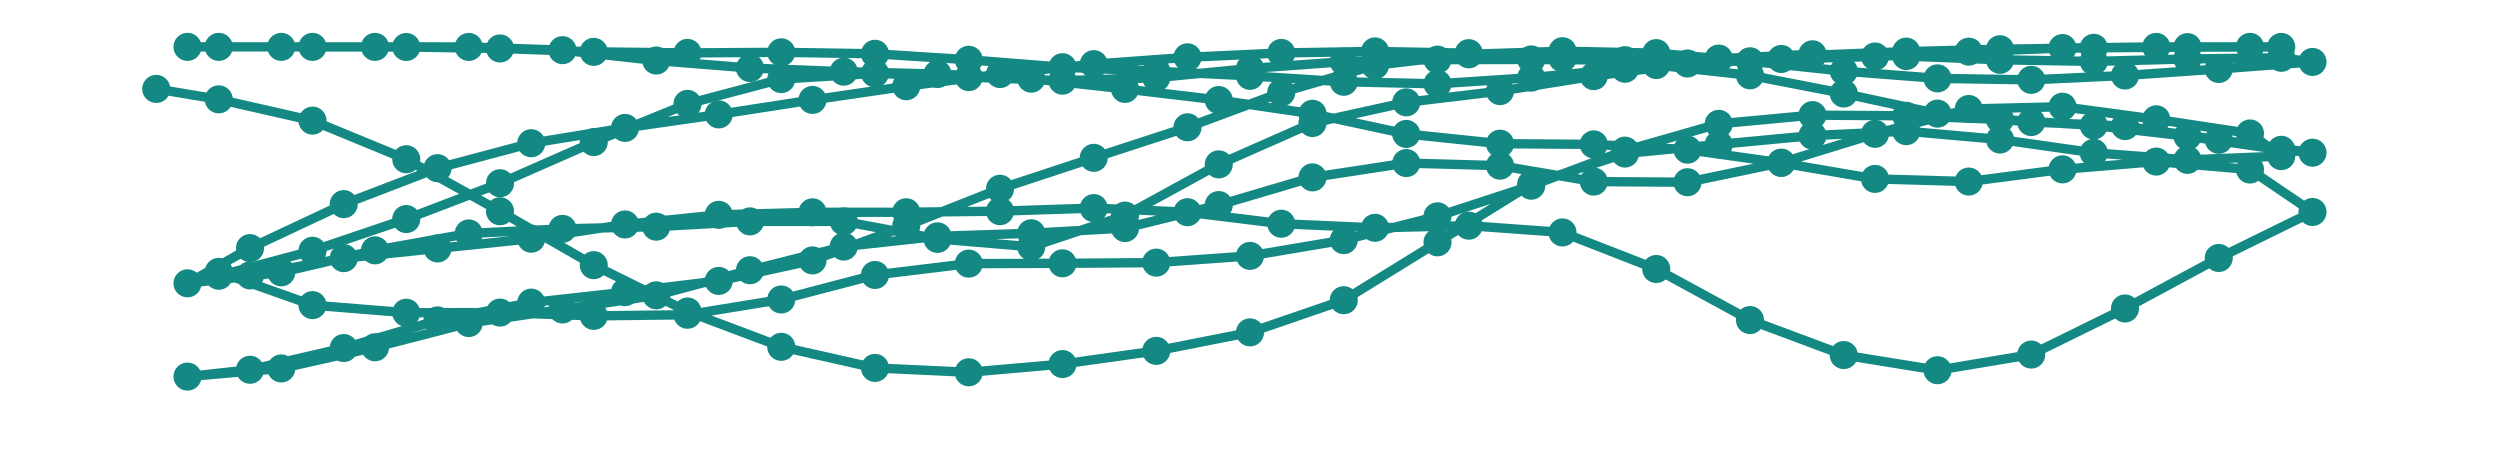
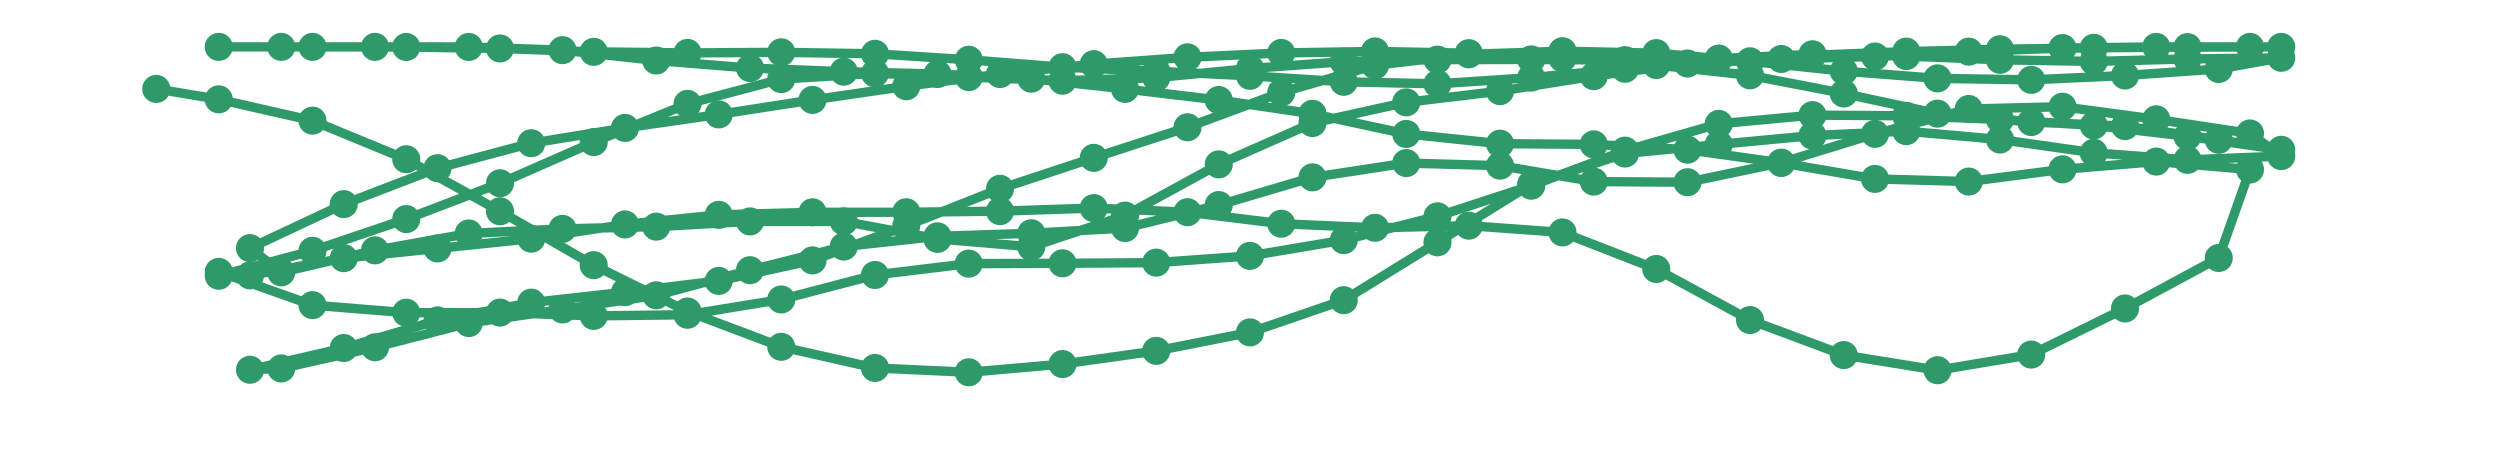
<svg xmlns="http://www.w3.org/2000/svg" baseProfile="full" height="15mm" version="1.1" viewBox="0,0,80,15" width="80mm">
  <defs>
    <style type="text/css">
.stitch_line {
    stroke-width: 0.3;
    stroke-linejoin: round;
    stroke-linecap: round;
    fill: none;
}
.path_center_line {
+     fill: none;
+     stroke:#808080;
    stroke-width: 0.2;
    stroke-linejoin: round;
    stroke-linecap: round;
-     fill: none;
-     stroke:#333;
}
.path_contour {
-     stroke: #ddd;
-     fill-opacity: 1;
-     fill: #eee;
+     fill: #808080;
+     fill-opacity: 0.3;
+     stroke: #808080;
+     stroke-opacity: 1;
    stroke-width: 0.3;
}
.text{
    text-anchor: middle;
    dominant-baseline: middle;
    font-family: sans-serif;
    font-size: 1.5mm;
}
.smalltext{
    text-anchor: middle;
    dominant-baseline: middle;
    font-family: sans-serif;
    font-size: 1mm;
}
.color_0 {
-     stroke:#148983;
+     stroke:#2e9a69;
}
.dot_0 {
    marker-start:url(#dot_0);
    marker-mid:url(#dot_0);
    marker-end:url(#dot_0);
}
</style>
    <marker id="dot_0" markerHeight="3.0" markerWidth="3.0" refX="1.5" refY="1.5">
-       <circle cx="1.5" cy="1.5" fill="#148983" r="1.5" />
+       <circle cx="1.5" cy="1.5" fill="#2e9a69" r="1.5" />
    </marker>
  </defs>
  <g>
-     <path class="stitch_line color_0 dot_0" d="M 7.000, 8.700  L 10.000, 9.764  L 13.000, 10.007  L 16.000, 10.003  L 19.000, 10.108  L 22.000, 10.072  L 25.000, 9.583  L 28.000, 8.799  L 31.000, 8.436  L 34.000, 8.426  L 37.000, 8.404  L 40.000, 8.188  L 43.000, 7.683  L 46.000, 6.922  L 49.000, 5.942  L 52.000, 4.820  L 55.000, 3.963  L 58.000, 3.684  L 61.000, 3.706  L 64.000, 3.821  L 67.000, 4.015  L 70.000, 4.360  L 73.000, 4.794  L 74.000, 4.886  L 71.000, 4.473  L 68.000, 4.035  L 65.000, 3.906  L 62.000, 3.636  L 59.000, 2.992  L 56.000, 2.411  L 53.000, 2.081  L 50.000, 1.866  L 47.000, 1.701  L 44.000, 1.646  L 41.000, 1.694  L 38.000, 1.834  L 35.000, 2.053  L 32.000, 2.370  L 29.000, 2.760  L 26.000, 3.197  L 23.000, 3.661  L 20.000, 4.093  L 17.000, 4.583  L 14.000, 5.382  L 11.000, 6.532  L 8.000, 7.940  L 6.000, 9.066  L 9.000, 8.715  L 12.000, 8.011  L 15.000, 7.471  L 18.000, 7.324  L 21.000, 7.253  L 24.000, 7.085  L 27.000, 7.085  L 30.000, 7.644  L 33.000, 7.898  L 36.000, 6.899  L 39.000, 5.260  L 42.000, 3.937  L 45.000, 3.275  L 48.000, 2.916  L 51.000, 2.437  L 54.000, 2.032  L 57.000, 1.887  L 60.000, 1.808  L 63.000, 1.653  L 66.000, 1.538  L 69.000, 1.501  L 72.000, 1.500  L 73.000, 1.501  L 70.000, 1.508  L 67.000, 1.530  L 64.000, 1.575  L 61.000, 1.652  L 58.000, 1.767  L 55.000, 1.885  L 52.000, 1.925  L 49.000, 1.902  L 46.000, 1.909  L 43.000, 1.974  L 40.000, 2.192  L 37.000, 2.486  L 34.000, 2.582  L 31.000, 2.467  L 28.000, 2.347  L 25.000, 2.531  L 22.000, 3.324  L 19.000, 4.547  L 16.000, 5.864  L 13.000, 7.010  L 10.000, 8.025  L 7.000, 8.824  L 8.000, 8.813  L 11.000, 8.261  L 14.000, 7.950  L 17.000, 7.638  L 20.000, 7.182  L 23.000, 6.875  L 26.000, 6.794  L 29.000, 6.792  L 32.000, 6.757  L 35.000, 6.659  L 38.000, 6.790  L 41.000, 7.159  L 44.000, 7.290  L 47.000, 7.221  L 50.000, 7.438  L 53.000, 8.608  L 56.000, 10.242  L 59.000, 11.362  L 62.000, 11.847  L 65.000, 11.346  L 68.000, 9.871  L 71.000, 8.255  L 74.000, 6.783  L 72.000, 5.424  L 69.000, 5.170  L 66.000, 5.419  L 63.000, 5.810  L 60.000, 5.725  L 57.000, 5.212  L 54.000, 4.789  L 51.000, 4.620  L 48.000, 4.598  L 45.000, 4.286  L 42.000, 3.641  L 39.000, 3.201  L 36.000, 2.845  L 33.000, 2.517  L 30.000, 2.369  L 27.000, 2.293  L 24.000, 2.177  L 21.000, 1.937  L 18.000, 1.605  L 15.000, 1.502  L 12.000, 1.500  L 9.000, 1.500  L 6.000, 1.500  L 7.000, 1.500  L 10.000, 1.500  L 13.000, 1.504  L 16.000, 1.551  L 19.000, 1.659  L 22.000, 1.693  L 25.000, 1.674  L 28.000, 1.721  L 31.000, 1.912  L 34.000, 2.150  L 37.000, 2.280  L 40.000, 2.427  L 43.000, 2.617  L 46.000, 2.683  L 49.000, 2.484  L 52.000, 2.200  L 55.000, 1.876  L 58.000, 1.737  L 61.000, 1.794  L 64.000, 1.914  L 67.000, 1.965  L 70.000, 1.887  L 73.000, 1.850  L 74.000, 1.982  L 71.000, 2.208  L 68.000, 2.416  L 65.000, 2.555  L 62.000, 2.508  L 59.000, 2.277  L 56.000, 1.961  L 53.000, 1.700  L 50.000, 1.638  L 47.000, 1.738  L 44.000, 2.090  L 41.000, 2.960  L 38.000, 4.073  L 35.000, 5.051  L 32.000, 6.041  L 29.000, 7.227  L 26.000, 8.333  L 23.000, 8.989  L 20.000, 9.349  L 17.000, 9.684  L 14.000, 10.253  L 11.000, 11.137  L 8.000, 11.832  L 6.000, 12.051  L 9.000, 11.790  L 12.000, 11.113  L 15.000, 10.337  L 18.000, 9.902  L 21.000, 9.450  L 24.000, 8.647  L 27.000, 7.890  L 30.000, 7.563  L 33.000, 7.464  L 36.000, 7.298  L 39.000, 6.562  L 42.000, 5.676  L 45.000, 5.218  L 48.000, 5.301  L 51.000, 5.811  L 54.000, 5.831  L 57.000, 5.206  L 60.000, 4.283  L 63.000, 3.488  L 66.000, 3.415  L 69.000, 3.818  L 72.000, 4.271  L 73.000, 4.996  L 70.000, 5.116  L 67.000, 4.890  L 64.000, 4.464  L 61.000, 4.197  L 58.000, 4.339  L 55.000, 4.621  L 52.000, 4.913  L 49.000, 5.893  L 46.000, 7.754  L 43.000, 9.606  L 40.000, 10.636  L 37.000, 11.228  L 34.000, 11.650  L 31.000, 11.913  L 28.000, 11.774  L 25.000, 11.098  L 22.000, 9.968  L 19.000, 8.485  L 16.000, 6.761  L 13.000, 5.096  L 10.000, 3.860  L 7.000, 3.179  L 5.000, 2.845 " />
+     <path class="stitch_line color_0 dot_0" d="M 7.000, 8.700  L 10.000, 9.764  L 13.000, 10.007  L 16.000, 10.003  L 19.000, 10.108  L 22.000, 10.072  L 25.000, 9.583  L 28.000, 8.799  L 31.000, 8.436  L 34.000, 8.426  L 37.000, 8.404  L 40.000, 8.188  L 43.000, 7.683  L 46.000, 6.922  L 49.000, 5.942  L 52.000, 4.820  L 55.000, 3.963  L 58.000, 3.684  L 61.000, 3.706  L 64.000, 3.821  L 67.000, 4.015  L 70.000, 4.360  L 73.000, 4.794  L 71.000, 4.473  L 68.000, 4.035  L 65.000, 3.906  L 62.000, 3.636  L 59.000, 2.992  L 56.000, 2.411  L 53.000, 2.081  L 50.000, 1.866  L 47.000, 1.701  L 44.000, 1.646  L 41.000, 1.694  L 38.000, 1.834  L 35.000, 2.053  L 32.000, 2.370  L 29.000, 2.760  L 26.000, 3.197  L 23.000, 3.661  L 20.000, 4.093  L 17.000, 4.583  L 14.000, 5.382  L 11.000, 6.532  L 8.000, 7.940  L 9.000, 8.715  L 12.000, 8.011  L 15.000, 7.471  L 18.000, 7.324  L 21.000, 7.253  L 24.000, 7.085  L 27.000, 7.085  L 30.000, 7.644  L 33.000, 7.898  L 36.000, 6.899  L 39.000, 5.260  L 42.000, 3.937  L 45.000, 3.275  L 48.000, 2.916  L 51.000, 2.437  L 54.000, 2.032  L 57.000, 1.887  L 60.000, 1.808  L 63.000, 1.653  L 66.000, 1.538  L 69.000, 1.501  L 72.000, 1.500  L 73.000, 1.501  L 70.000, 1.508  L 67.000, 1.530  L 64.000, 1.575  L 61.000, 1.652  L 58.000, 1.767  L 55.000, 1.885  L 52.000, 1.925  L 49.000, 1.902  L 46.000, 1.909  L 43.000, 1.974  L 40.000, 2.192  L 37.000, 2.486  L 34.000, 2.582  L 31.000, 2.467  L 28.000, 2.347  L 25.000, 2.531  L 22.000, 3.324  L 19.000, 4.547  L 16.000, 5.864  L 13.000, 7.010  L 10.000, 8.025  L 7.000, 8.824  L 8.000, 8.813  L 11.000, 8.261  L 14.000, 7.950  L 17.000, 7.638  L 20.000, 7.182  L 23.000, 6.875  L 26.000, 6.794  L 29.000, 6.792  L 32.000, 6.757  L 35.000, 6.659  L 38.000, 6.790  L 41.000, 7.159  L 44.000, 7.290  L 47.000, 7.221  L 50.000, 7.438  L 53.000, 8.608  L 56.000, 10.242  L 59.000, 11.362  L 62.000, 11.847  L 65.000, 11.346  L 68.000, 9.871  L 71.000, 8.255  L 72.000, 5.424  L 69.000, 5.170  L 66.000, 5.419  L 63.000, 5.810  L 60.000, 5.725  L 57.000, 5.212  L 54.000, 4.789  L 51.000, 4.620  L 48.000, 4.598  L 45.000, 4.286  L 42.000, 3.641  L 39.000, 3.201  L 36.000, 2.845  L 33.000, 2.517  L 30.000, 2.369  L 27.000, 2.293  L 24.000, 2.177  L 21.000, 1.937  L 18.000, 1.605  L 15.000, 1.502  L 12.000, 1.500  L 9.000, 1.500  L 7.000, 1.500  L 10.000, 1.500  L 13.000, 1.504  L 16.000, 1.551  L 19.000, 1.659  L 22.000, 1.693  L 25.000, 1.674  L 28.000, 1.721  L 31.000, 1.912  L 34.000, 2.150  L 37.000, 2.280  L 40.000, 2.427  L 43.000, 2.617  L 46.000, 2.683  L 49.000, 2.484  L 52.000, 2.200  L 55.000, 1.876  L 58.000, 1.737  L 61.000, 1.794  L 64.000, 1.914  L 67.000, 1.965  L 70.000, 1.887  L 73.000, 1.850  L 71.000, 2.208  L 68.000, 2.416  L 65.000, 2.555  L 62.000, 2.508  L 59.000, 2.277  L 56.000, 1.961  L 53.000, 1.700  L 50.000, 1.638  L 47.000, 1.738  L 44.000, 2.090  L 41.000, 2.960  L 38.000, 4.073  L 35.000, 5.051  L 32.000, 6.041  L 29.000, 7.227  L 26.000, 8.333  L 23.000, 8.989  L 20.000, 9.349  L 17.000, 9.684  L 14.000, 10.253  L 11.000, 11.137  L 8.000, 11.832  L 9.000, 11.790  L 12.000, 11.113  L 15.000, 10.337  L 18.000, 9.902  L 21.000, 9.450  L 24.000, 8.647  L 27.000, 7.890  L 30.000, 7.563  L 33.000, 7.464  L 36.000, 7.298  L 39.000, 6.562  L 42.000, 5.676  L 45.000, 5.218  L 48.000, 5.301  L 51.000, 5.811  L 54.000, 5.831  L 57.000, 5.206  L 60.000, 4.283  L 63.000, 3.488  L 66.000, 3.415  L 69.000, 3.818  L 72.000, 4.271  L 73.000, 4.996  L 70.000, 5.116  L 67.000, 4.890  L 64.000, 4.464  L 61.000, 4.197  L 58.000, 4.339  L 55.000, 4.621  L 52.000, 4.913  L 49.000, 5.893  L 46.000, 7.754  L 43.000, 9.606  L 40.000, 10.636  L 37.000, 11.228  L 34.000, 11.650  L 31.000, 11.913  L 28.000, 11.774  L 25.000, 11.098  L 22.000, 9.968  L 19.000, 8.485  L 16.000, 6.761  L 13.000, 5.096  L 10.000, 3.860  L 7.000, 3.179  L 5.000, 2.845 " />
  </g>
</svg>
